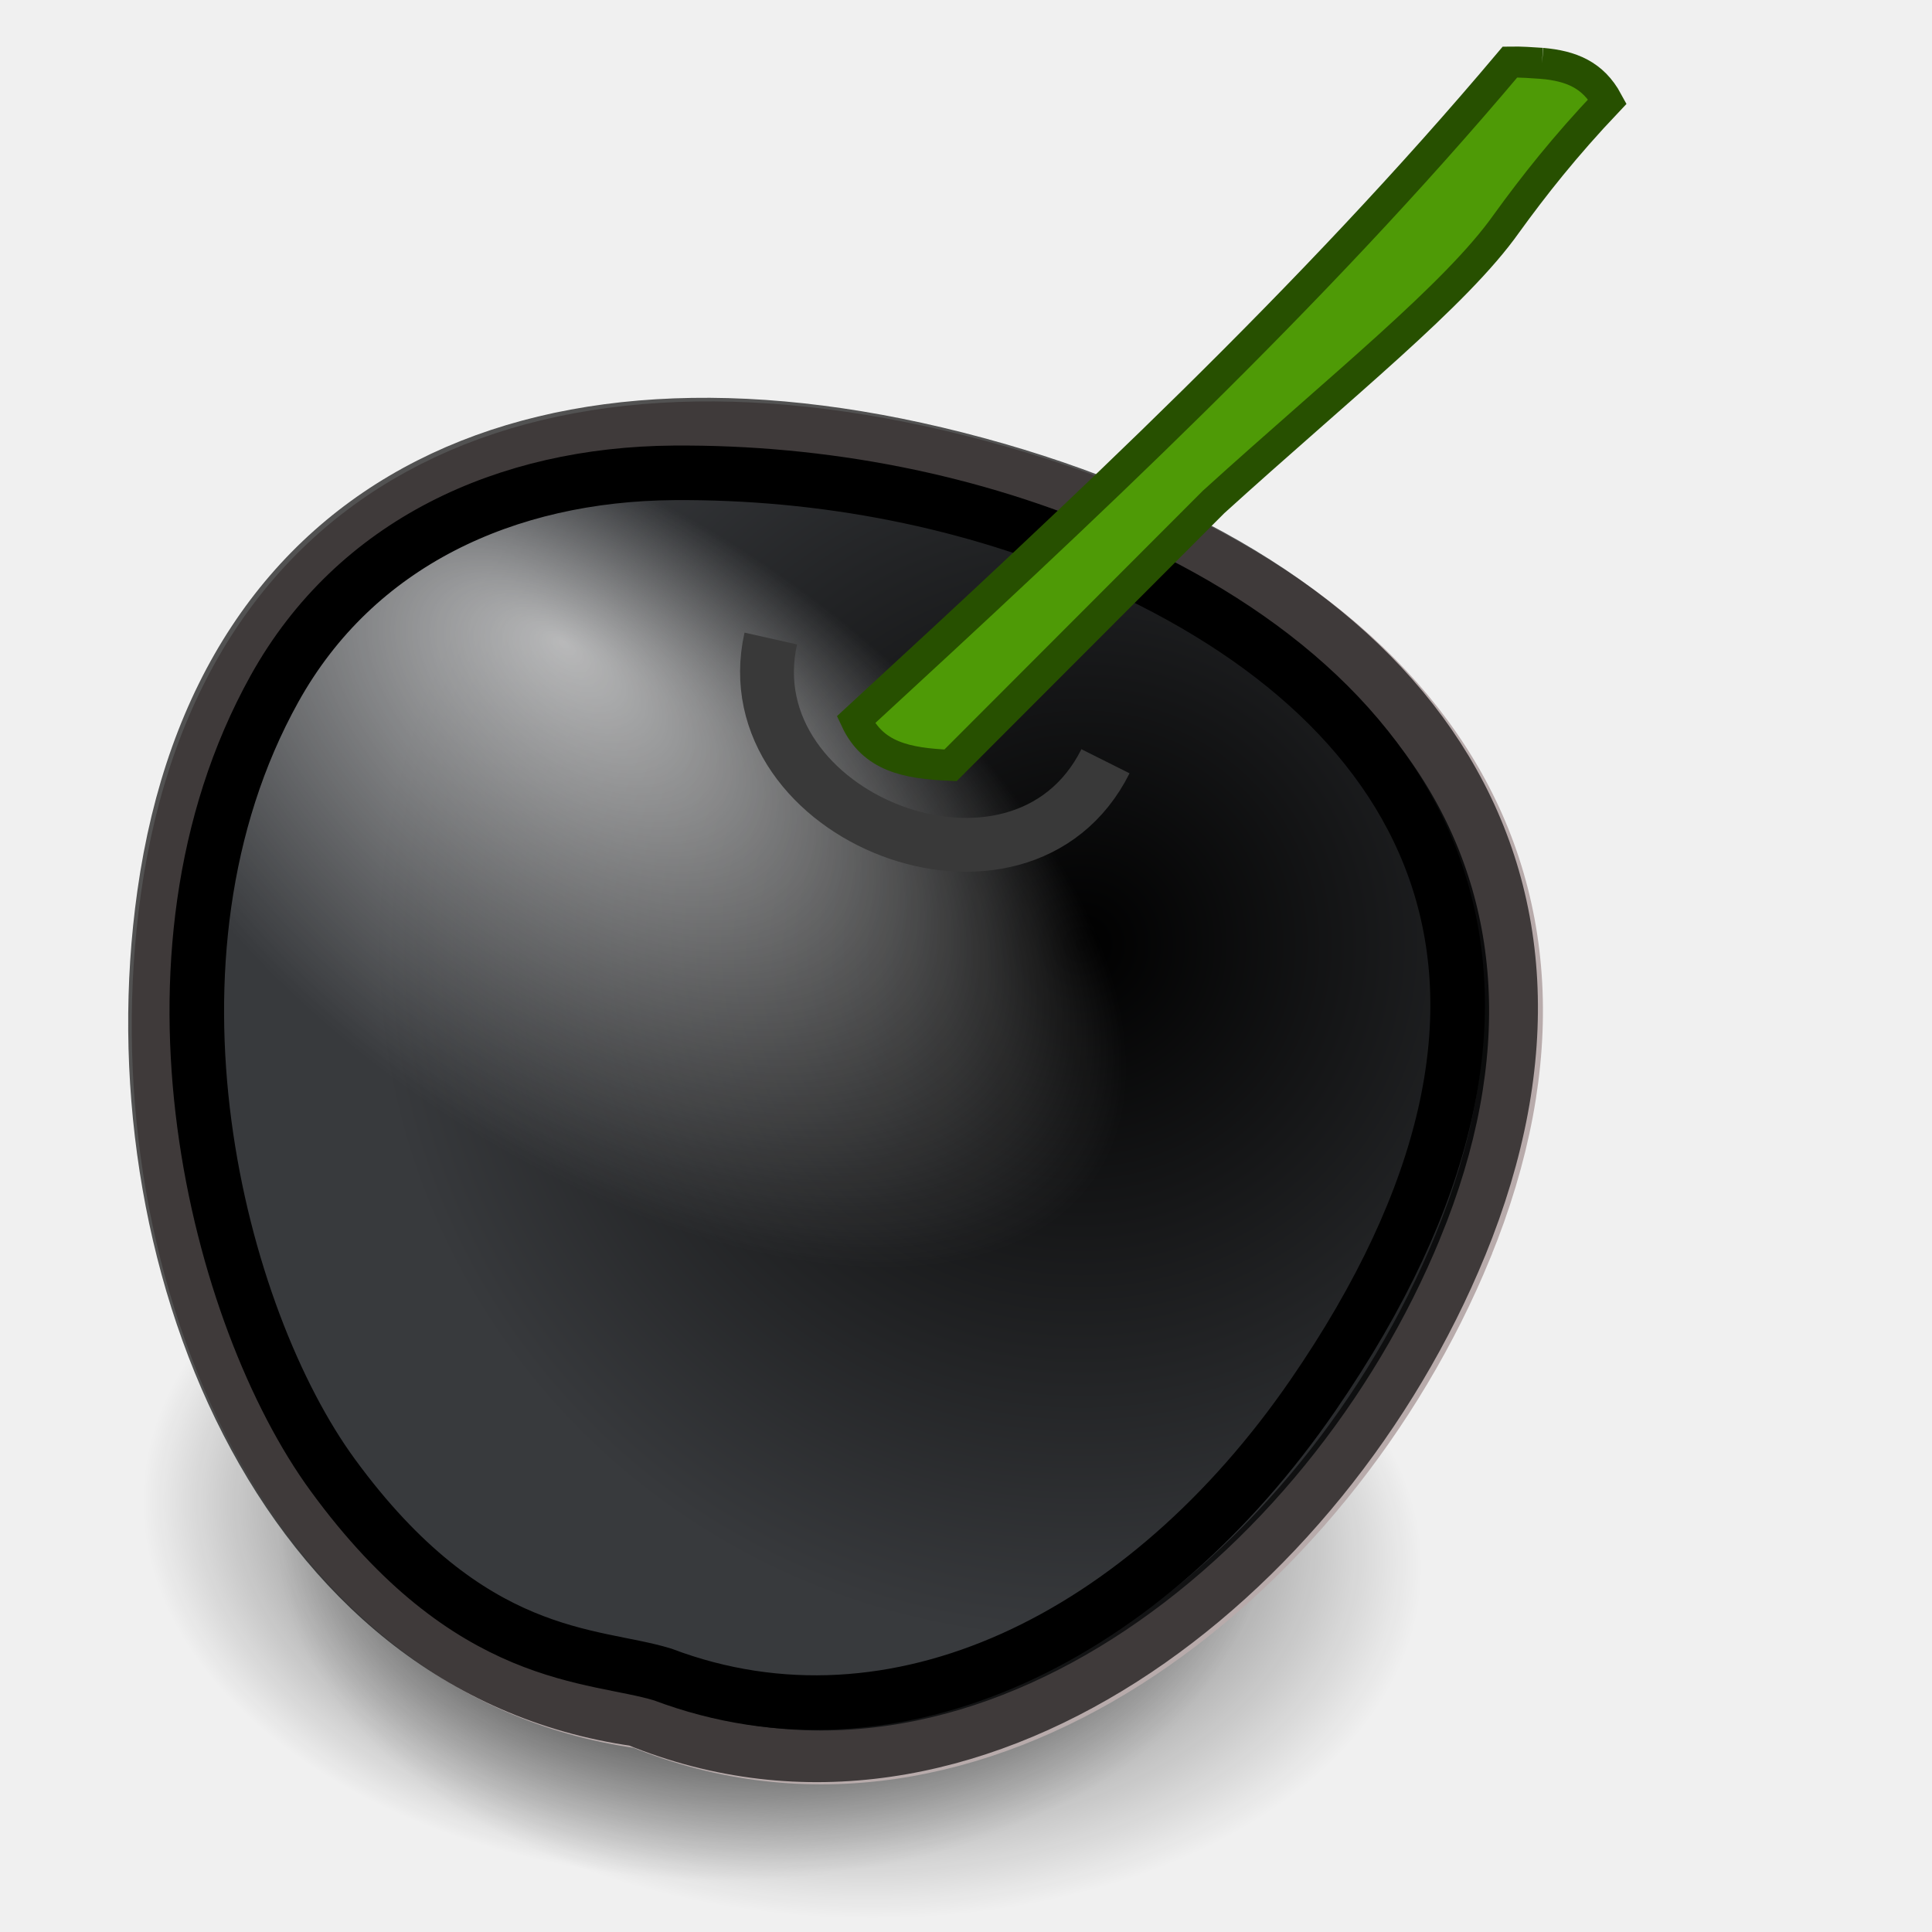
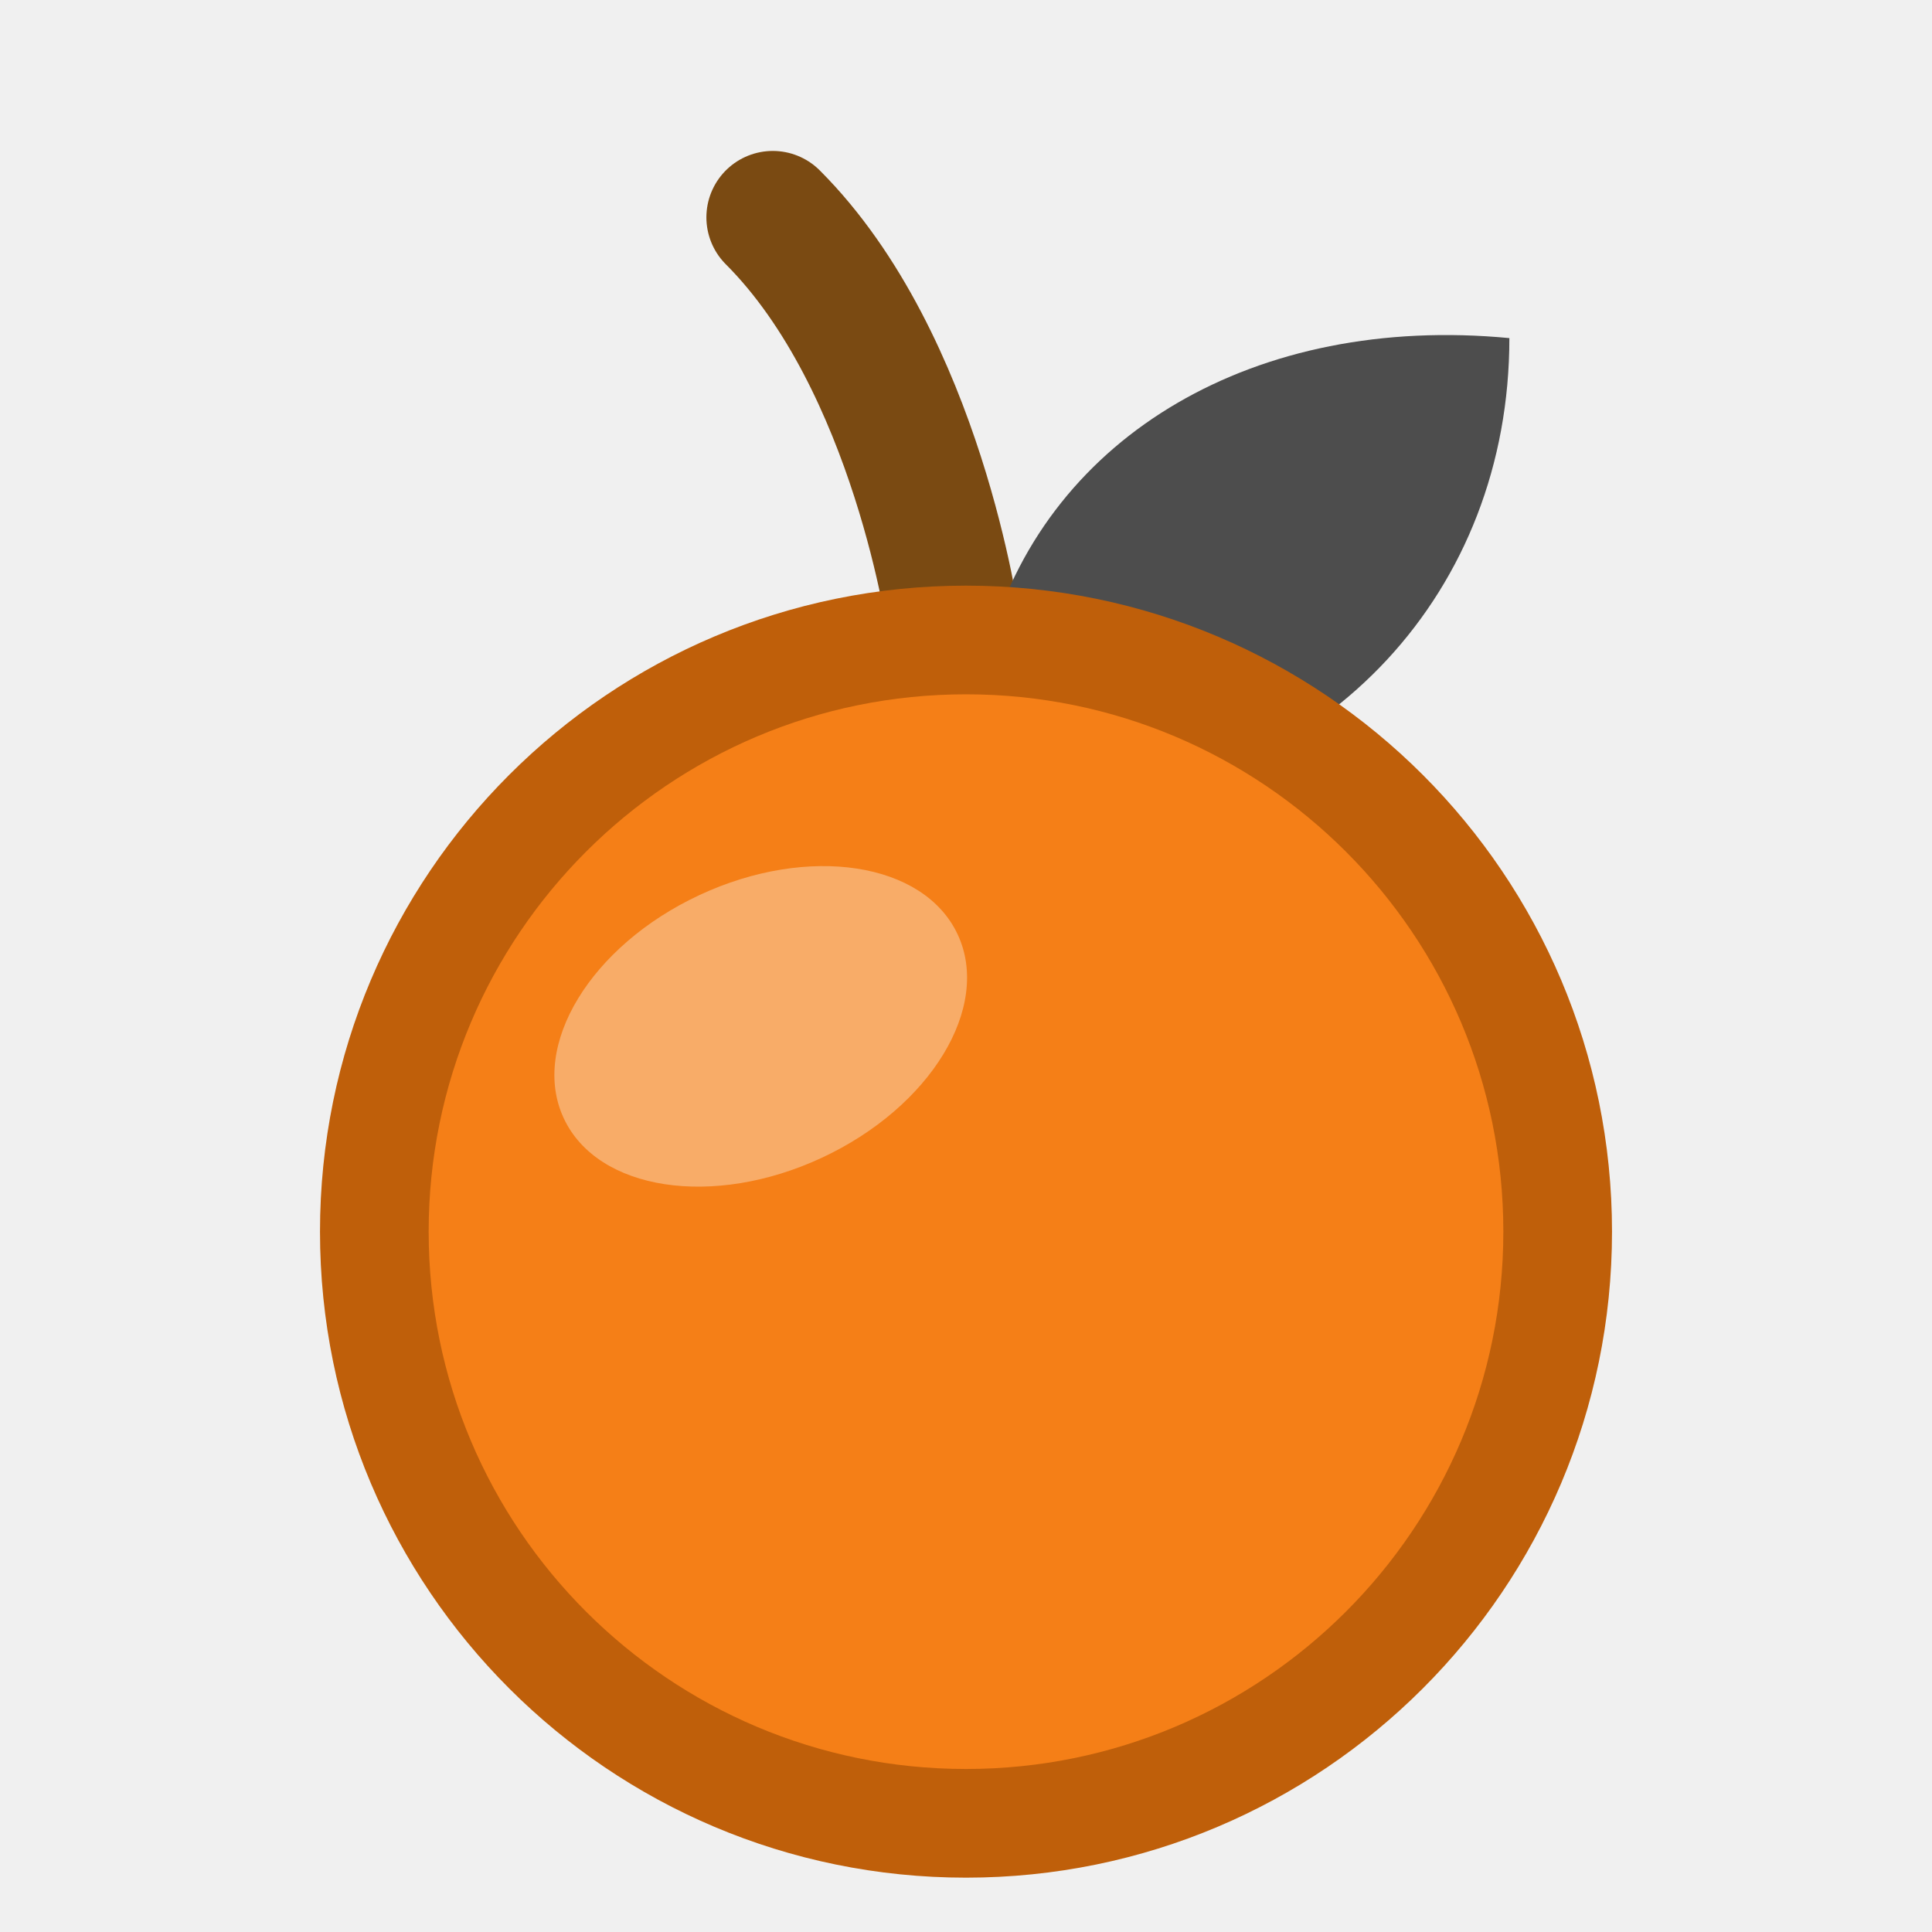
- <svg xmlns="http://www.w3.org/2000/svg" xmlns:xlink="http://www.w3.org/1999/xlink" width="48" height="48" id="svg3119" version="1.1">
-   <defs id="defs3121">
-     <linearGradient id="G1-6-5-0">
-       <stop id="s1-3-2" style="stop-color:#59a40f;stop-opacity:1" offset="0" />
-       <stop id="s2-9-9" style="stop-color:#306102;stop-opacity:1" offset="1" />
-     </linearGradient>
-     <linearGradient id="G4-0">
-       <stop id="s7-3" style="stop-color:#d50f0f;stop-opacity:1" offset="0" />
-       <stop id="s8-9" style="stop-color:#860000;stop-opacity:1" offset="1" />
-     </linearGradient>
-     <linearGradient id="G2-9">
-       <stop id="s3-69" style="stop-color:#fff;stop-opacity:1" offset="0" />
-       <stop id="s4-33" style="stop-color:#fff;stop-opacity:0" offset="1" />
-     </linearGradient>
-     <linearGradient id="linearGradient3090">
-       <stop id="stop3092" style="stop-color:#d50f0f;stop-opacity:1" offset="0" />
-       <stop id="stop3094" style="stop-color:#860000;stop-opacity:1" offset="1" />
-     </linearGradient>
-     <radialGradient xlink:href="#G5" id="radialGradient4124" gradientUnits="userSpaceOnUse" gradientTransform="matrix(1.156231,0.05007445,-0.03237903,0.7369073,5.710661,995.0593)" cx="15.116" cy="63.965" fx="13.292" fy="60.044" r="12.289" />
-     <linearGradient id="G5">
-       <stop id="s9" style="stop-color:#000;stop-opacity:1" offset="0" />
-       <stop id="s10" style="stop-color:#000;stop-opacity:0" offset="1" />
-     </linearGradient>
-     <radialGradient xlink:href="#G5" id="radialGradient4122" gradientUnits="userSpaceOnUse" gradientTransform="matrix(1.048606,0.04541342,-0.02992369,0.6810268,6.989909,-6.67251)" cx="15.116" cy="63.965" fx="15.116" fy="63.965" r="12.289" />
-     <linearGradient id="linearGradient3101">
-       <stop id="stop3103" style="stop-color:#000;stop-opacity:1" offset="0" />
-       <stop id="stop3105" style="stop-color:#000;stop-opacity:0" offset="1" />
-     </linearGradient>
-     <radialGradient r="12.289" fy="63.965" fx="15.116" cy="63.965" cx="15.116" gradientTransform="matrix(1.134648,0.04913974,-0.03237903,0.7369073,2.405792,994.1308)" gradientUnits="userSpaceOnUse" id="radialGradient3117" xlink:href="#G5" />
-     <linearGradient id="G1-6-5-8">
-       <stop id="s1-3-5" style="stop-color:#59a40f;stop-opacity:1" offset="0" />
-       <stop id="s2-9-8" style="stop-color:#306102;stop-opacity:1" offset="1" />
-     </linearGradient>
-     <radialGradient cx="33.921" cy="32.026" r="12.011" fx="33.921" fy="32.026" id="R1-3-3" xlink:href="#G1-6-0" gradientUnits="userSpaceOnUse" gradientTransform="matrix(1.097181,-0.06040066,0.05995679,1.072419,-10.97984,34.70206)" />
-     <linearGradient id="G1-6-0">
-       <stop id="s1-8-0" style="stop-color:#59a40f;stop-opacity:1" offset="0" />
-       <stop id="s2-4-4" style="stop-color:#306102;stop-opacity:1" offset="1" />
-     </linearGradient>
-     <radialGradient cx="25.346" cy="30.31" r="12.011" fx="22.506" fy="25.064" id="R2-6-8" xlink:href="#G2-6-2" gradientUnits="userSpaceOnUse" gradientTransform="matrix(0.7893072,0.4930809,-0.2597058,0.4157284,7.087542,40.7682)" />
-     <linearGradient id="G2-6-2">
-       <stop id="s3-7-2" style="stop-color:#fff;stop-opacity:1" offset="0" />
-       <stop id="s4-2-0" style="stop-color:#fff;stop-opacity:0" offset="1" />
-     </linearGradient>
-     <linearGradient x1="42.551" y1="46.026" x2="22.734" y2="23.323" id="G6-7-2" xlink:href="#G1-6-0" gradientUnits="userSpaceOnUse" gradientTransform="translate(-6.171226,35.36054)" />
-     <linearGradient id="linearGradient2954">
-       <stop id="stop2956" style="stop-color:#59a40f;stop-opacity:1" offset="0" />
-       <stop id="stop2958" style="stop-color:#306102;stop-opacity:1" offset="1" />
-     </linearGradient>
-     <linearGradient id="G1-1">
-       <stop id="s1-9" style="stop-color:#d491fa;stop-opacity:1;" offset="0" />
-       <stop id="s2-8" style="stop-color:#600261;stop-opacity:1;" offset="1" />
-     </linearGradient>
-     <linearGradient id="G2-4">
-       <stop id="s3-9" style="stop-color:#fff;stop-opacity:1" offset="0" />
-       <stop id="s4-0" style="stop-color:#fff;stop-opacity:0" offset="1" />
-     </linearGradient>
-     <linearGradient id="linearGradient2966">
-       <stop id="stop2968" style="stop-color:#d491fa;stop-opacity:1;" offset="0" />
-       <stop id="stop2970" style="stop-color:#600261;stop-opacity:1;" offset="1" />
-     </linearGradient>
-     <radialGradient xlink:href="#G1-7" id="radialGradient4130" gradientUnits="userSpaceOnUse" gradientTransform="matrix(0.98176,-0.01192133,0.01112892,0.9670646,22.31151,24.60268)" cx="33.921" cy="32.026" fx="33.921" fy="32.026" r="12.011" />
-     <linearGradient id="G1-7">
-       <stop id="s1-86" style="stop-color:#000000;stop-opacity:1;" offset="0" />
-       <stop id="s2-6" style="stop-color:#383a3d;stop-opacity:1;" offset="1" />
-     </linearGradient>
-     <radialGradient xlink:href="#G2-5" id="radialGradient4132" gradientUnits="userSpaceOnUse" gradientTransform="matrix(0.685066,0.474088,-0.2482529,0.3639489,38.19914,30.32677)" cx="25.346" cy="30.31" fx="22.506" fy="25.064" r="12.011" />
-     <linearGradient id="G2-5">
-       <stop id="s3-3" style="stop-color:#fff;stop-opacity:1" offset="0" />
-       <stop id="s4-4" style="stop-color:#fff;stop-opacity:0" offset="1" />
-     </linearGradient>
-     <radialGradient xlink:href="#G1-7" id="radialGradient2889" gradientUnits="userSpaceOnUse" gradientTransform="matrix(0.98176,-0.01192133,0.01112892,0.9670646,-19.99351,-0.2645623)" cx="33.921" cy="32.026" fx="33.921" fy="32.026" r="12.011" />
-     <radialGradient xlink:href="#G2-5" id="radialGradient3696" gradientUnits="userSpaceOnUse" gradientTransform="matrix(0.685066,0.474088,-0.2482529,0.3639489,21.22038,11.08758)" cx="25.346" cy="30.31" fx="22.506" fy="25.064" r="12.011" />
-     <radialGradient xlink:href="#G2-5" id="radialGradient3729" gradientUnits="userSpaceOnUse" gradientTransform="matrix(0.685066,0.474088,-0.2482529,0.3639489,-4.165745,5.459522)" cx="25.346" cy="30.31" fx="22.506" fy="25.064" r="12.011" />
-     <radialGradient xlink:href="#G1-7" id="radialGradient3737" gradientUnits="userSpaceOnUse" gradientTransform="matrix(0.98176,-0.01192133,0.01112892,0.9670646,-19.99351,-0.2645623)" cx="33.921" cy="32.026" fx="33.921" fy="32.026" r="12.011" />
-     <radialGradient xlink:href="#G2-5" id="radialGradient3739" gradientUnits="userSpaceOnUse" gradientTransform="matrix(0.685066,0.474088,-0.2482529,0.3639489,-4.165745,5.459522)" cx="25.346" cy="30.31" fx="22.506" fy="25.064" r="12.011" />
-   </defs>
-   <g id="layer1" transform="translate(0,-1004.362)">
-     <path style="fill:url(#radialGradient3117)" id="path30" d="m 31.429,1042.614 c -0.218,5.002 -6.64,8.787 -14.342,8.454 -7.702,-0.334 -13.767,-4.66 -13.546,-9.662 0.218,-5.002 6.64,-8.787 14.342,-8.454 7.702,0.334 13.767,4.66 13.546,9.662 l 0,0 z" />
-     <path style="fill:url(#radialGradient4124)" id="path32" d="m 35.326,1043.568 c -0.218,5.002 -6.758,8.782 -14.607,8.442 -7.848,-0.34 -14.032,-4.671 -13.811,-9.673 0.218,-5.002 6.758,-8.782 14.607,-8.442 7.848,0.34 14.032,4.671 13.811,9.673 l 0,0 z" />
-     <g transform="matrix(1.491254,0,0,1.491254,-41.95907,979.1856)" id="g3884-9">
-       <g style="stroke:#3653ba;stroke-opacity:1" transform="translate(-4.812461,-5.81919)" id="g3840-4">
-         <g id="g3731" transform="translate(37.30083,8.142718)">
-           <path d="m 20.06,35.355 c -2.284,5.569 -8.17,10.165 -13.74,7.887 -5.961,-0.837 -8.722,-7.769 -7.88,-13.728 0.946,-6.693 6.338,-9.114 13.545,-7.167 7.207,1.947 10.64,6.752 8.075,13.007 z" id="p5-6" style="fill:url(#radialGradient3737);fill-opacity:1;stroke:#b8abab;stroke-width:0.897;stroke-opacity:1" />
-           <path d="M 19.977,35.307 C 17.696,40.883 11.815,45.485 6.251,43.205 0.296,42.367 -2.461,35.428 -1.619,29.463 c 0.946,-6.7 6.332,-9.124 13.531,-7.176 7.199,1.948 10.628,6.758 8.065,13.021 z" id="p6-7" style="opacity:0.66;fill:url(#radialGradient3739);stroke:#000000;stroke-width:0.897;stroke-opacity:1" />
-           <path style="fill:none;stroke:#000000;stroke-width:0.909;stroke-opacity:1" id="p7-8" d="m 6.87,22.437 c -2.785,0.022 -5.296,1.164 -6.648,3.596 -2.496,4.491 -0.945,10.481 0.97,13.101 2.288,3.135 4.341,2.968 5.497,3.323 C 10.573,43.923 14.753,41.828 17.521,37.807 22.152,31.081 19.627,26.317 14.074,23.879 11.855,22.904 9.366,22.418 6.87,22.437 z" />
-           <path style="fill:none;stroke:#393939;stroke-width:0.897;stroke-opacity:1" id="p8-9" d="m 8.49,25.197 c -0.669,2.978 4.157,4.879 5.576,2.045" />
-         </g>
-       </g>
-     </g>
-     <path style="fill:#4e9a06;stroke:#275000;stroke-width:0.771" d="m 38.31,1005.936 c -0.242,-0.016 -0.518,-0.037 -0.795,-0.032 -4.953,5.883 -10.589,11.126 -16.251,16.342 0.426,0.91 1.247,1.083 2.352,1.13 l 6.536,-6.544 c 3.163,-2.87 6.022,-5.14 7.279,-6.921 0.673,-0.929 1.446,-1.912 2.506,-3.029 -0.359,-0.663 -0.903,-0.882 -1.627,-0.946 l 1.1e-5,-2e-4 z" id="stem" />
-   </g>
+ <svg xmlns="http://www.w3.org/2000/svg" width="16" height="16" viewBox="0 0 16 16">
+   <path d="M 7.9 5.2 C 7.9 5.2 7.6 3.0 6.4 1.8" stroke="#7a4a12" stroke-width="1.1" fill="none" stroke-linecap="round" />
+   <path d="M 8.2 5.3 C 8.7 3.6 10.4 2.6 12.5 2.8 C 12.5 4.9 11.0 6.5 8.9 6.7 C 8.6 6.6 8.4 6.0 8.2 5.3 Z" fill="#4d4d4d" />
+   <circle cx="8" cy="10.2" r="4.9" fill="#f57f17" stroke="#bf5f0a" stroke-width="0.9" />
+   <ellipse cx="6.3" cy="8.5" rx="1.8" ry="1.2" fill="#ffffff" opacity="0.35" transform="rotate(-25 6.3 8.5)" />
</svg>
